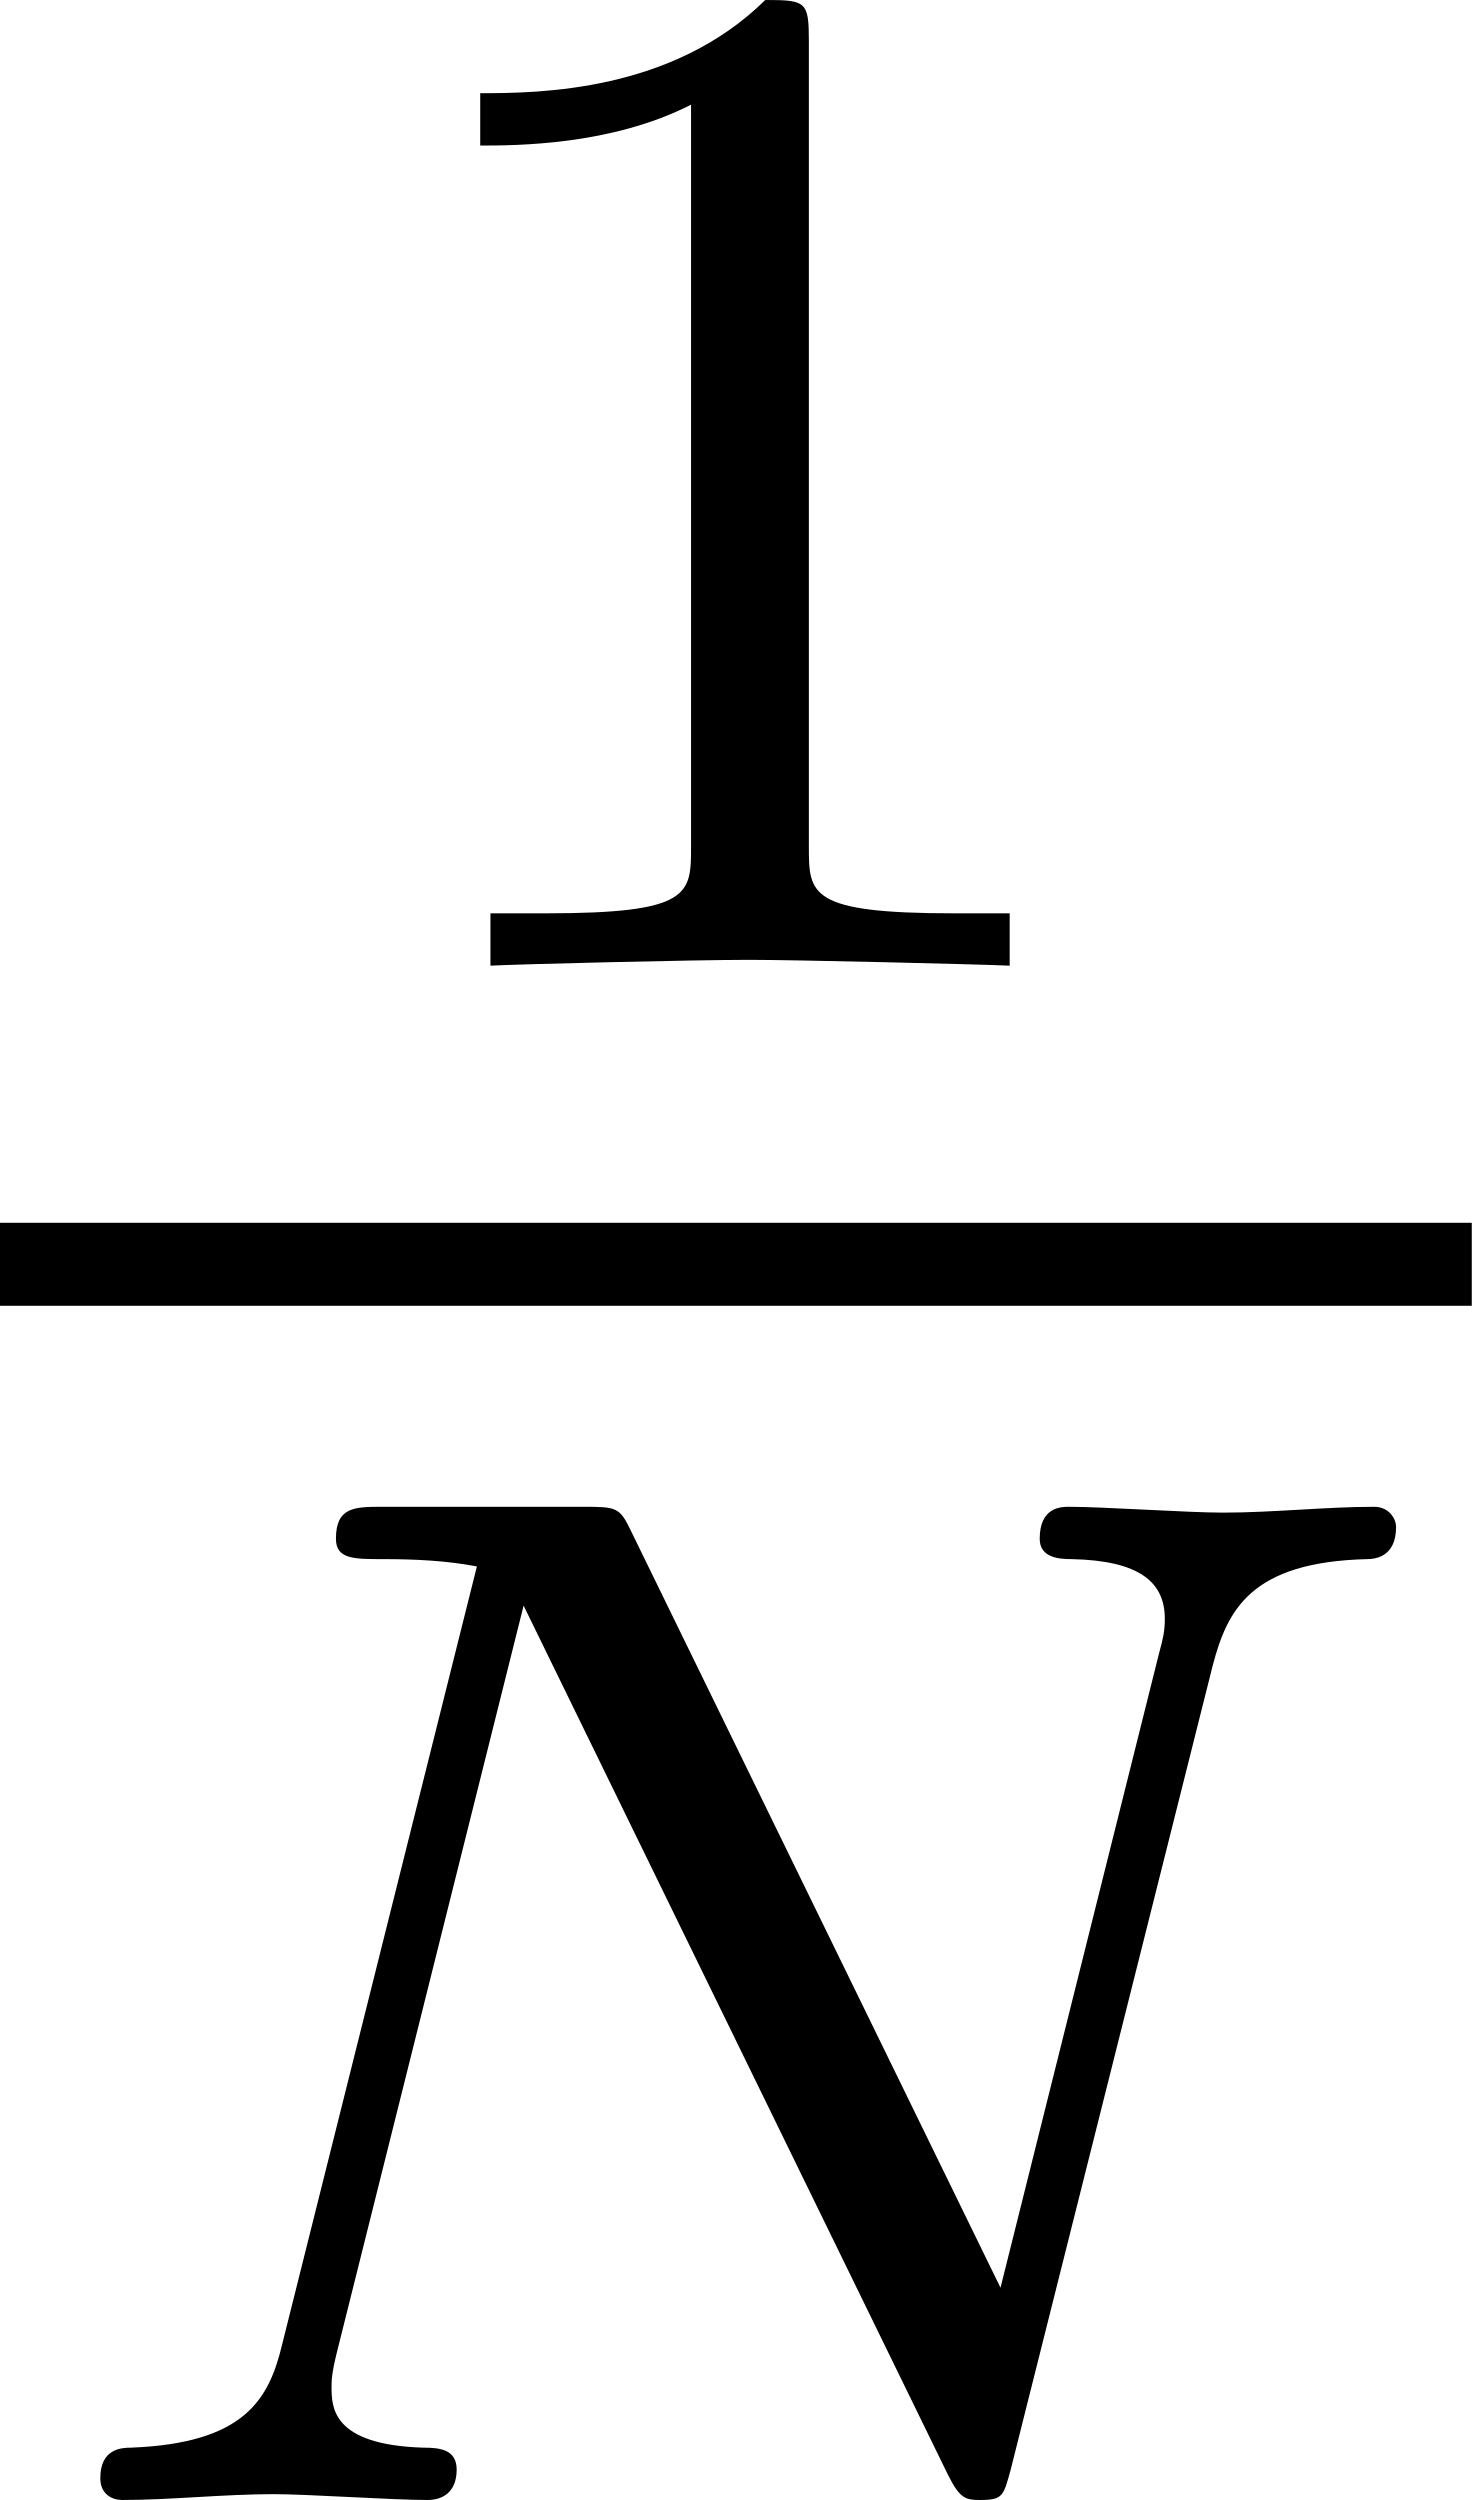
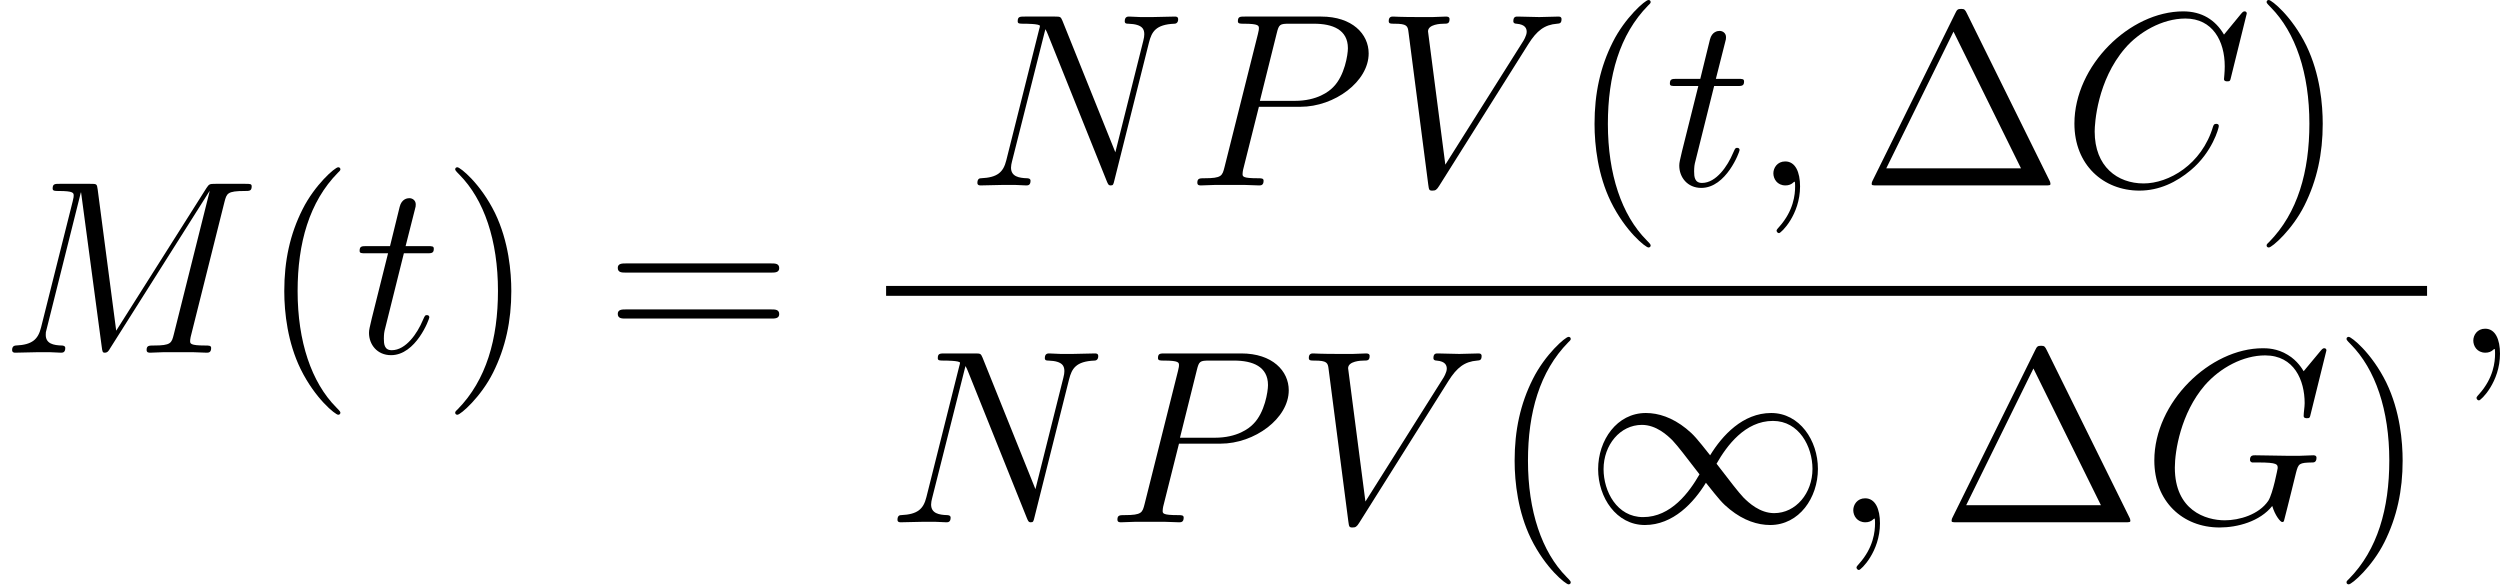
- <svg xmlns="http://www.w3.org/2000/svg" xmlns:xlink="http://www.w3.org/1999/xlink" version="1.1" width="7.058pt" height="11.989pt" viewBox="66.85 397.126 7.058 11.989">
+ <svg xmlns="http://www.w3.org/2000/svg" xmlns:xlink="http://www.w3.org/1999/xlink" version="1.1" width="120.886pt" height="28.256pt" viewBox="162.325 597.586 120.886 28.256">
  <defs>
-     <path id="g29-78" d="M5.816-4.003C5.886-4.268 5.998-4.498 6.555-4.512C6.59-4.512 6.695-4.519 6.695-4.666C6.695-4.707 6.66-4.763 6.59-4.763C6.36-4.763 6.102-4.735 5.865-4.735C5.698-4.735 5.293-4.763 5.126-4.763C5.091-4.763 4.986-4.763 4.986-4.61C4.986-4.519 5.077-4.512 5.14-4.512C5.467-4.505 5.586-4.4 5.586-4.226C5.586-4.17 5.579-4.135 5.558-4.059L4.798-1.018L3.027-4.645C2.971-4.763 2.957-4.763 2.79-4.763H1.834C1.702-4.763 1.611-4.763 1.611-4.61C1.611-4.512 1.695-4.512 1.841-4.512S2.141-4.505 2.287-4.477L1.353-.746C1.29-.481 1.172-.272 .628-.251C.579-.251 .481-.244 .481-.105C.481-.028 .537 0 .586 0C.816 0 1.074-.028 1.311-.028C1.478-.028 1.883 0 2.05 0C2.12 0 2.19-.035 2.19-.146C2.19-.244 2.106-.251 2.029-.251C1.59-.265 1.59-.446 1.59-.544C1.59-.572 1.59-.607 1.618-.718L2.511-4.289L4.547-.119C4.603-.007 4.631 0 4.7 0C4.812 0 4.812-.021 4.847-.146L5.816-4.003Z" />
-     <path id="g32-49" d="M2.336-4.435C2.336-4.624 2.322-4.631 2.127-4.631C1.681-4.191 1.046-4.184 .76-4.184V-3.933C.928-3.933 1.388-3.933 1.771-4.129V-.572C1.771-.342 1.771-.251 1.074-.251H.809V0C.934-.007 1.792-.028 2.05-.028C2.267-.028 3.145-.007 3.299 0V-.251H3.034C2.336-.251 2.336-.342 2.336-.572V-4.435Z" />
+     <use id="g12-49" xlink:href="#g3-49" transform="scale(1.095891)" />
+     <path id="g24-1" d="M5.153-8.321C5.069-8.488 5.045-8.536 4.878-8.536C4.698-8.536 4.674-8.488 4.591-8.321L.598-.239C.574-.203 .55-.132 .55-.084C.55-.012 .562 0 .801 0H8.942C9.182 0 9.194-.012 9.194-.084C9.194-.132 9.17-.203 9.146-.239L5.153-8.321ZM4.507-7.436L7.771-.825H1.255L4.507-7.436Z" />
+     <path id="g24-40" d="M3.885 2.905C3.885 2.869 3.885 2.845 3.682 2.642C2.487 1.435 1.817-.538 1.817-2.977C1.817-5.296 2.379-7.293 3.766-8.703C3.885-8.811 3.885-8.835 3.885-8.871C3.885-8.942 3.826-8.966 3.778-8.966C3.622-8.966 2.642-8.106 2.056-6.934C1.447-5.727 1.172-4.447 1.172-2.977C1.172-1.913 1.339-.49 1.961 .789C2.666 2.224 3.646 3.001 3.778 3.001C3.826 3.001 3.885 2.977 3.885 2.905Z" />
+     <path id="g24-41" d="M3.371-2.977C3.371-3.885 3.252-5.368 2.582-6.755C1.877-8.189 .897-8.966 .765-8.966C.717-8.966 .658-8.942 .658-8.871C.658-8.835 .658-8.811 .861-8.608C2.056-7.4 2.726-5.428 2.726-2.989C2.726-.669 2.164 1.327 .777 2.738C.658 2.845 .658 2.869 .658 2.905C.658 2.977 .717 3.001 .765 3.001C.921 3.001 1.901 2.14 2.487 .968C3.096-.251 3.371-1.542 3.371-2.977Z" />
+     <path id="g24-61" d="M8.07-3.873C8.237-3.873 8.452-3.873 8.452-4.089C8.452-4.316 8.249-4.316 8.07-4.316H1.028C.861-4.316 .646-4.316 .646-4.101C.646-3.873 .849-3.873 1.028-3.873H8.07ZM8.07-1.65C8.237-1.65 8.452-1.65 8.452-1.865C8.452-2.092 8.249-2.092 8.07-2.092H1.028C.861-2.092 .646-2.092 .646-1.877C.646-1.65 .849-1.65 1.028-1.65H8.07Z" />
+     <path id="g3-49" d="M5.542-2.956C4.953-3.698 4.822-3.862 4.484-4.135C3.873-4.625 3.262-4.822 2.705-4.822C1.429-4.822 .6-3.622 .6-2.345C.6-1.091 1.407 .12 2.662 .12S4.822-.873 5.356-1.745C5.945-1.004 6.076-.84 6.415-.567C7.025-.076 7.636 .12 8.193 .12C9.469 .12 10.298-1.08 10.298-2.356C10.298-3.611 9.491-4.822 8.236-4.822S6.076-3.829 5.542-2.956ZM5.825-2.585C6.273-3.371 7.08-4.473 8.313-4.473C9.469-4.473 10.058-3.338 10.058-2.356C10.058-1.287 9.327-.404 8.367-.404C7.735-.404 7.244-.862 7.015-1.091C6.742-1.385 6.491-1.724 5.825-2.585ZM5.073-2.116C4.625-1.331 3.818-.229 2.585-.229C1.429-.229 .84-1.364 .84-2.345C.84-3.415 1.571-4.298 2.531-4.298C3.164-4.298 3.655-3.84 3.884-3.611C4.156-3.316 4.407-2.978 5.073-2.116Z" />
+     <path id="g15-59" d="M2.331 .048C2.331-.646 2.104-1.16 1.614-1.16C1.231-1.16 1.04-.849 1.04-.586S1.219 0 1.626 0C1.781 0 1.913-.048 2.02-.155C2.044-.179 2.056-.179 2.068-.179C2.092-.179 2.092-.012 2.092 .048C2.092 .442 2.02 1.219 1.327 1.997C1.196 2.14 1.196 2.164 1.196 2.188C1.196 2.248 1.255 2.307 1.315 2.307C1.411 2.307 2.331 1.423 2.331 .048Z" />
+     <path id="g15-67" d="M8.931-8.309C8.931-8.416 8.847-8.416 8.823-8.416S8.751-8.416 8.656-8.297L7.831-7.293C7.412-8.01 6.755-8.416 5.858-8.416C3.276-8.416 .598-5.798 .598-2.989C.598-.992 1.997 .251 3.742 .251C4.698 .251 5.535-.155 6.229-.741C7.269-1.614 7.58-2.774 7.58-2.869C7.58-2.977 7.484-2.977 7.448-2.977C7.34-2.977 7.329-2.905 7.305-2.857C6.755-.992 5.141-.096 3.945-.096C2.678-.096 1.578-.909 1.578-2.606C1.578-2.989 1.698-5.069 3.049-6.635C3.706-7.4 4.83-8.07 5.966-8.07C7.281-8.07 7.867-6.982 7.867-5.762C7.867-5.452 7.831-5.189 7.831-5.141C7.831-5.033 7.95-5.033 7.986-5.033C8.118-5.033 8.13-5.045 8.177-5.26L8.931-8.309Z" />
+     <path id="g15-71" d="M8.919-8.309C8.919-8.416 8.835-8.416 8.811-8.416S8.739-8.416 8.644-8.297L7.819-7.305C7.759-7.4 7.52-7.819 7.054-8.094C6.539-8.416 6.025-8.416 5.846-8.416C3.288-8.416 .598-5.81 .598-2.989C.598-1.016 1.961 .251 3.754 .251C4.615 .251 5.703-.036 6.3-.789C6.432-.335 6.695-.012 6.779-.012C6.838-.012 6.85-.048 6.862-.048C6.874-.072 6.97-.49 7.03-.705L7.221-1.47C7.317-1.865 7.364-2.032 7.448-2.391C7.568-2.845 7.592-2.881 8.249-2.893C8.297-2.893 8.44-2.893 8.44-3.12C8.44-3.24 8.321-3.24 8.285-3.24C8.082-3.24 7.855-3.216 7.639-3.216H6.994C6.492-3.216 5.966-3.24 5.475-3.24C5.368-3.24 5.224-3.24 5.224-3.025C5.224-2.905 5.32-2.905 5.32-2.893H5.619C6.563-2.893 6.563-2.798 6.563-2.618C6.563-2.606 6.336-1.399 6.109-1.04C5.655-.371 4.71-.096 4.005-.096C3.084-.096 1.59-.574 1.59-2.642C1.59-3.443 1.877-5.272 3.037-6.623C3.79-7.484 4.902-8.07 5.954-8.07C7.364-8.07 7.867-6.862 7.867-5.762C7.867-5.571 7.819-5.308 7.819-5.141C7.819-5.033 7.938-5.033 7.974-5.033C8.106-5.033 8.118-5.045 8.165-5.26L8.919-8.309Z" />
+     <path id="g15-77" d="M10.855-7.293C10.963-7.699 10.987-7.819 11.836-7.819C12.063-7.819 12.17-7.819 12.17-8.046C12.17-8.165 12.087-8.165 11.86-8.165H10.425C10.126-8.165 10.114-8.153 9.983-7.962L5.619-1.064L4.722-7.902C4.686-8.165 4.674-8.165 4.364-8.165H2.881C2.654-8.165 2.546-8.165 2.546-7.938C2.546-7.819 2.654-7.819 2.833-7.819C3.563-7.819 3.563-7.723 3.563-7.592C3.563-7.568 3.563-7.496 3.515-7.317L1.985-1.219C1.841-.646 1.566-.383 .765-.347C.729-.347 .586-.335 .586-.132C.586 0 .693 0 .741 0C.98 0 1.59-.024 1.829-.024H2.403C2.57-.024 2.774 0 2.941 0C3.025 0 3.156 0 3.156-.227C3.156-.335 3.037-.347 2.989-.347C2.594-.359 2.212-.43 2.212-.861C2.212-.98 2.212-.992 2.26-1.16L3.909-7.747H3.921L4.914-.323C4.949-.036 4.961 0 5.069 0C5.2 0 5.26-.096 5.32-.203L10.126-7.807H10.138L8.404-.885C8.297-.466 8.273-.347 7.436-.347C7.209-.347 7.089-.347 7.089-.132C7.089 0 7.197 0 7.269 0C7.472 0 7.711-.024 7.914-.024H9.325C9.528-.024 9.779 0 9.983 0C10.078 0 10.21 0 10.21-.227C10.21-.347 10.102-.347 9.923-.347C9.194-.347 9.194-.442 9.194-.562C9.194-.574 9.194-.658 9.217-.753L10.855-7.293Z" />
+     <path id="g15-78" d="M8.847-6.91C8.978-7.424 9.17-7.783 10.078-7.819C10.114-7.819 10.258-7.831 10.258-8.034C10.258-8.165 10.15-8.165 10.102-8.165C9.863-8.165 9.253-8.141 9.014-8.141H8.44C8.273-8.141 8.058-8.165 7.89-8.165C7.819-8.165 7.675-8.165 7.675-7.938C7.675-7.819 7.771-7.819 7.855-7.819C8.572-7.795 8.62-7.52 8.62-7.305C8.62-7.197 8.608-7.161 8.572-6.994L7.221-1.602L4.663-7.962C4.579-8.153 4.567-8.165 4.304-8.165H2.845C2.606-8.165 2.499-8.165 2.499-7.938C2.499-7.819 2.582-7.819 2.809-7.819C2.869-7.819 3.575-7.819 3.575-7.711C3.575-7.687 3.551-7.592 3.539-7.556L1.949-1.219C1.805-.634 1.518-.383 .729-.347C.669-.347 .55-.335 .55-.12C.55 0 .669 0 .705 0C.944 0 1.554-.024 1.793-.024H2.367C2.534-.024 2.738 0 2.905 0C2.989 0 3.12 0 3.12-.227C3.12-.335 3.001-.347 2.953-.347C2.558-.359 2.176-.43 2.176-.861C2.176-.956 2.2-1.064 2.224-1.16L3.838-7.556C3.909-7.436 3.909-7.412 3.957-7.305L6.802-.215C6.862-.072 6.886 0 6.994 0C7.113 0 7.125-.036 7.173-.239L8.847-6.91Z" />
+     <path id="g15-80" d="M3.539-3.802H5.547C7.197-3.802 8.847-5.021 8.847-6.384C8.847-7.317 8.058-8.165 6.551-8.165H2.857C2.63-8.165 2.523-8.165 2.523-7.938C2.523-7.819 2.63-7.819 2.809-7.819C3.539-7.819 3.539-7.723 3.539-7.592C3.539-7.568 3.539-7.496 3.491-7.317L1.877-.885C1.769-.466 1.745-.347 .909-.347C.681-.347 .562-.347 .562-.132C.562 0 .669 0 .741 0C.968 0 1.207-.024 1.435-.024H2.833C3.061-.024 3.312 0 3.539 0C3.634 0 3.766 0 3.766-.227C3.766-.347 3.658-.347 3.479-.347C2.762-.347 2.75-.43 2.75-.55C2.75-.61 2.762-.693 2.774-.753L3.539-3.802ZM4.4-7.352C4.507-7.795 4.555-7.819 5.021-7.819H6.205C7.101-7.819 7.843-7.532 7.843-6.635C7.843-6.324 7.687-5.308 7.137-4.758C6.934-4.543 6.36-4.089 5.272-4.089H3.587L4.4-7.352Z" />
+     <path id="g15-86" d="M7.4-6.838C7.807-7.484 8.177-7.771 8.787-7.819C8.907-7.831 9.002-7.831 9.002-8.046C9.002-8.094 8.978-8.165 8.871-8.165C8.656-8.165 8.141-8.141 7.926-8.141C7.58-8.141 7.221-8.165 6.886-8.165C6.791-8.165 6.671-8.165 6.671-7.938C6.671-7.831 6.779-7.819 6.826-7.819C7.269-7.783 7.317-7.568 7.317-7.424C7.317-7.245 7.149-6.97 7.137-6.958L3.383-1.004L2.546-7.448C2.546-7.795 3.168-7.819 3.3-7.819C3.479-7.819 3.587-7.819 3.587-8.046C3.587-8.165 3.455-8.165 3.419-8.165C3.216-8.165 2.977-8.141 2.774-8.141H2.104C1.231-8.141 .873-8.165 .861-8.165C.789-8.165 .646-8.165 .646-7.95C.646-7.819 .729-7.819 .921-7.819C1.53-7.819 1.566-7.711 1.602-7.412L2.558-.036C2.594 .215 2.594 .251 2.762 .251C2.905 .251 2.965 .215 3.084 .024L7.4-6.838Z" />
+     <path id="g15-116" d="M2.403-4.806H3.503C3.73-4.806 3.85-4.806 3.85-5.021C3.85-5.153 3.778-5.153 3.539-5.153H2.487L2.929-6.898C2.977-7.066 2.977-7.089 2.977-7.173C2.977-7.364 2.821-7.472 2.666-7.472C2.57-7.472 2.295-7.436 2.2-7.054L1.733-5.153H.61C.371-5.153 .263-5.153 .263-4.926C.263-4.806 .347-4.806 .574-4.806H1.638L.849-1.65C.753-1.231 .717-1.112 .717-.956C.717-.395 1.112 .12 1.781 .12C2.989 .12 3.634-1.626 3.634-1.71C3.634-1.781 3.587-1.817 3.515-1.817C3.491-1.817 3.443-1.817 3.419-1.769C3.407-1.757 3.395-1.745 3.312-1.554C3.061-.956 2.511-.12 1.817-.12C1.459-.12 1.435-.418 1.435-.681C1.435-.693 1.435-.921 1.47-1.064L2.403-4.806Z" />
  </defs>
  <g id="page1">
-     <use x="68.393" y="401.757" xlink:href="#g32-49" />
-     <rect x="66.85" y="402.99" height=".398" width="7.058" />
-     <use x="66.85" y="409.115" xlink:href="#g29-78" />
+     <use x="162.325" y="614.64" xlink:href="#g15-77" />
+     <use x="174.899" y="614.64" xlink:href="#g24-40" />
+     <use x="179.451" y="614.64" xlink:href="#g15-116" />
+     <use x="183.678" y="614.64" xlink:href="#g24-41" />
+     <use x="191.551" y="614.64" xlink:href="#g24-61" />
+     <use x="209.036" y="606.552" xlink:href="#g15-78" />
+     <use x="219.659" y="606.552" xlink:href="#g15-80" />
+     <use x="228.83" y="606.552" xlink:href="#g15-86" />
+     <use x="238.256" y="606.552" xlink:href="#g24-40" />
+     <use x="242.808" y="606.552" xlink:href="#g15-116" />
+     <use x="247.035" y="606.552" xlink:href="#g15-59" />
+     <use x="252.279" y="606.552" xlink:href="#g24-1" />
+     <use x="262.034" y="606.552" xlink:href="#g15-67" />
+     <use x="271.268" y="606.552" xlink:href="#g24-41" />
+     <rect x="205.172" y="611.412" height=".478" width="74.512" />
+     <use x="205.172" y="622.841" xlink:href="#g15-78" />
+     <use x="215.795" y="622.841" xlink:href="#g15-80" />
+     <use x="224.966" y="622.841" xlink:href="#g15-86" />
+     <use x="234.392" y="622.841" xlink:href="#g24-40" />
+     <use x="238.944" y="622.841" xlink:href="#g12-49" />
+     <use x="250.899" y="622.841" xlink:href="#g15-59" />
+     <use x="256.143" y="622.841" xlink:href="#g24-1" />
+     <use x="265.898" y="622.841" xlink:href="#g15-71" />
+     <use x="275.132" y="622.841" xlink:href="#g24-41" />
+     <use x="280.88" y="614.64" xlink:href="#g15-59" />
  </g>
</svg>
